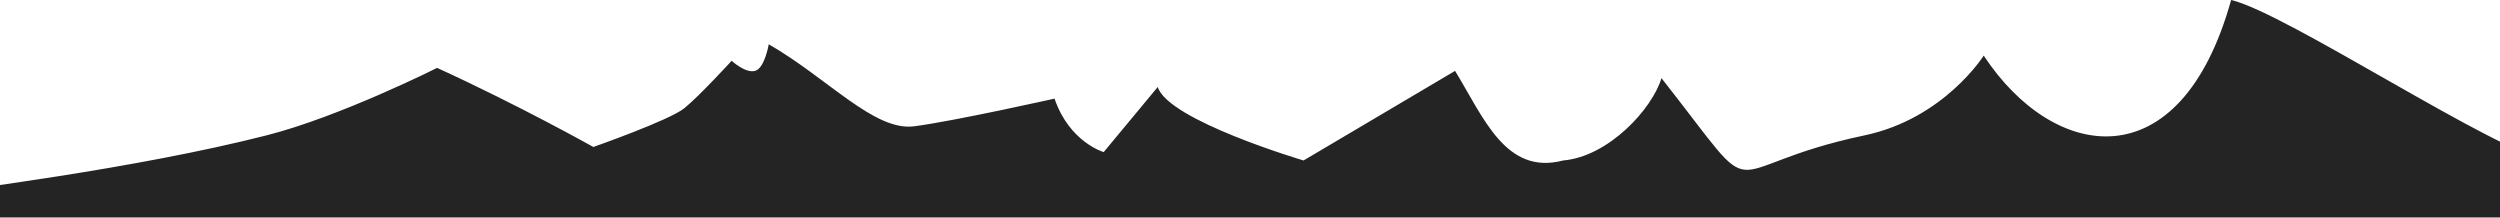
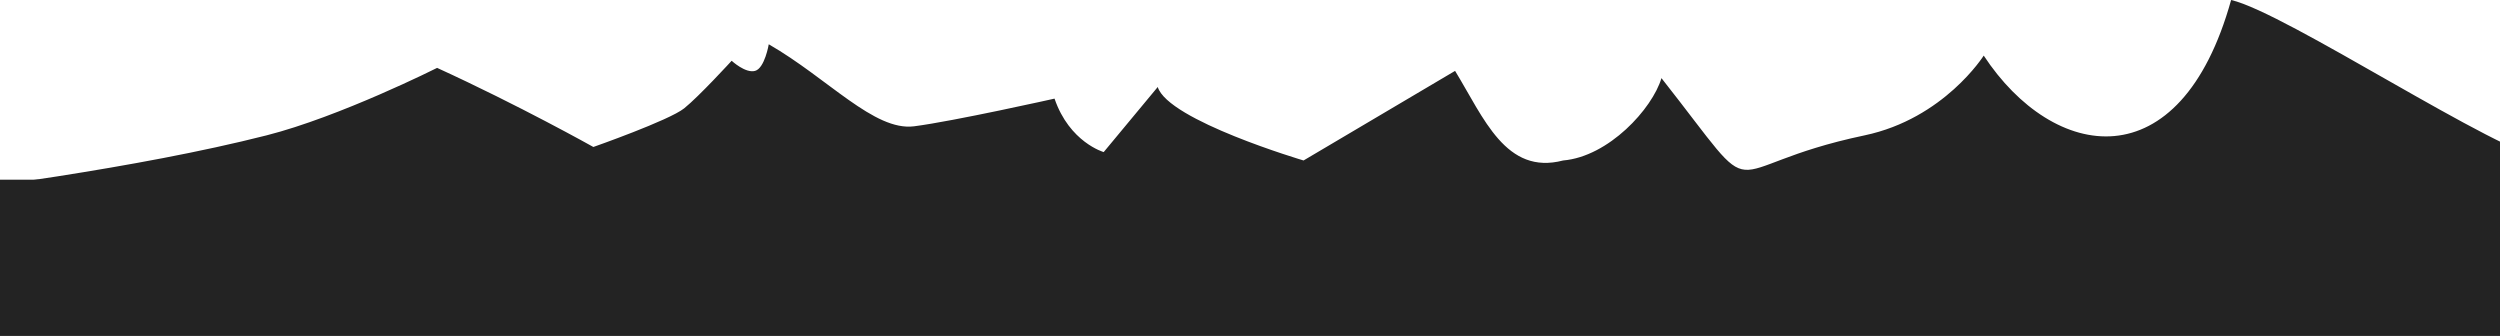
- <svg xmlns="http://www.w3.org/2000/svg" width="1920" height="167" viewBox="0 0 1920 167" fill="none">
-   <path d="M204.725 103.955C2.663 155.27 -306.467 167 -19.735 167H1987C1962.01 166.82 1987.56 127.543 1957.24 123.242C1918.24 117.711 1755.37 9.617 1713.5 0C1674.41 140.413 1576.97 123.951 1523.5 42.702C1523.5 42.702 1493 91.111 1432 103.955C1313.29 128.948 1358 164.061 1276 60C1269 83.5 1235.5 120.242 1200.5 123.242C1156.5 134.742 1139.59 90.629 1117.5 54.439L1001.13 123.242C1001.13 123.242 897.138 92.493 889.139 66.818L847.644 116.798C847.644 116.798 821.379 109.313 809.88 75.742C809.88 75.742 732.499 93.081 702 97C671.501 100.919 635.902 60.197 590.408 34C590.408 34 587.319 52.379 579.909 54.439C572.5 56.5 561.912 46.667 561.912 46.667C561.912 46.667 536.915 74.015 525.416 83.227C513.918 92.439 455.694 112.879 455.694 112.879C455.694 112.879 398.701 80.924 335.709 52.136C335.709 52.136 260.964 89.672 204.725 103.955Z" fill="#242424" />
+ <svg xmlns="http://www.w3.org/2000/svg" width="1920" height="258" viewBox="0 0 1920 258" fill="none">
+   <rect x="-190" y="138" width="2232" height="120" fill="#232323" />
+   <path d="M204.725 103.955C2.663 155.27 -306.467 167 -19.735 167H1987C1962.01 166.82 1987.56 127.543 1957.24 123.242C1918.24 117.711 1755.37 9.617 1713.5 0C1674.41 140.413 1576.97 123.951 1523.5 42.702C1523.5 42.702 1493 91.111 1432 103.955C1313.29 128.948 1358 164.061 1276 60C1269 83.5 1235.5 120.242 1200.5 123.242C1156.5 134.742 1139.59 90.629 1117.5 54.439L1001.13 123.242C1001.13 123.242 897.138 92.493 889.139 66.818L847.644 116.798C847.644 116.798 821.379 109.313 809.88 75.742C809.88 75.742 732.499 93.081 702 97C671.501 100.919 635.902 60.197 590.408 34C590.408 34 587.319 52.379 579.909 54.439C572.5 56.5 561.912 46.667 561.912 46.667C561.912 46.667 536.915 74.015 525.416 83.227C513.918 92.439 455.694 112.879 455.694 112.879C455.694 112.879 398.701 80.924 335.709 52.136C335.709 52.136 260.964 89.672 204.725 103.955Z" fill="#232323" />
</svg>
